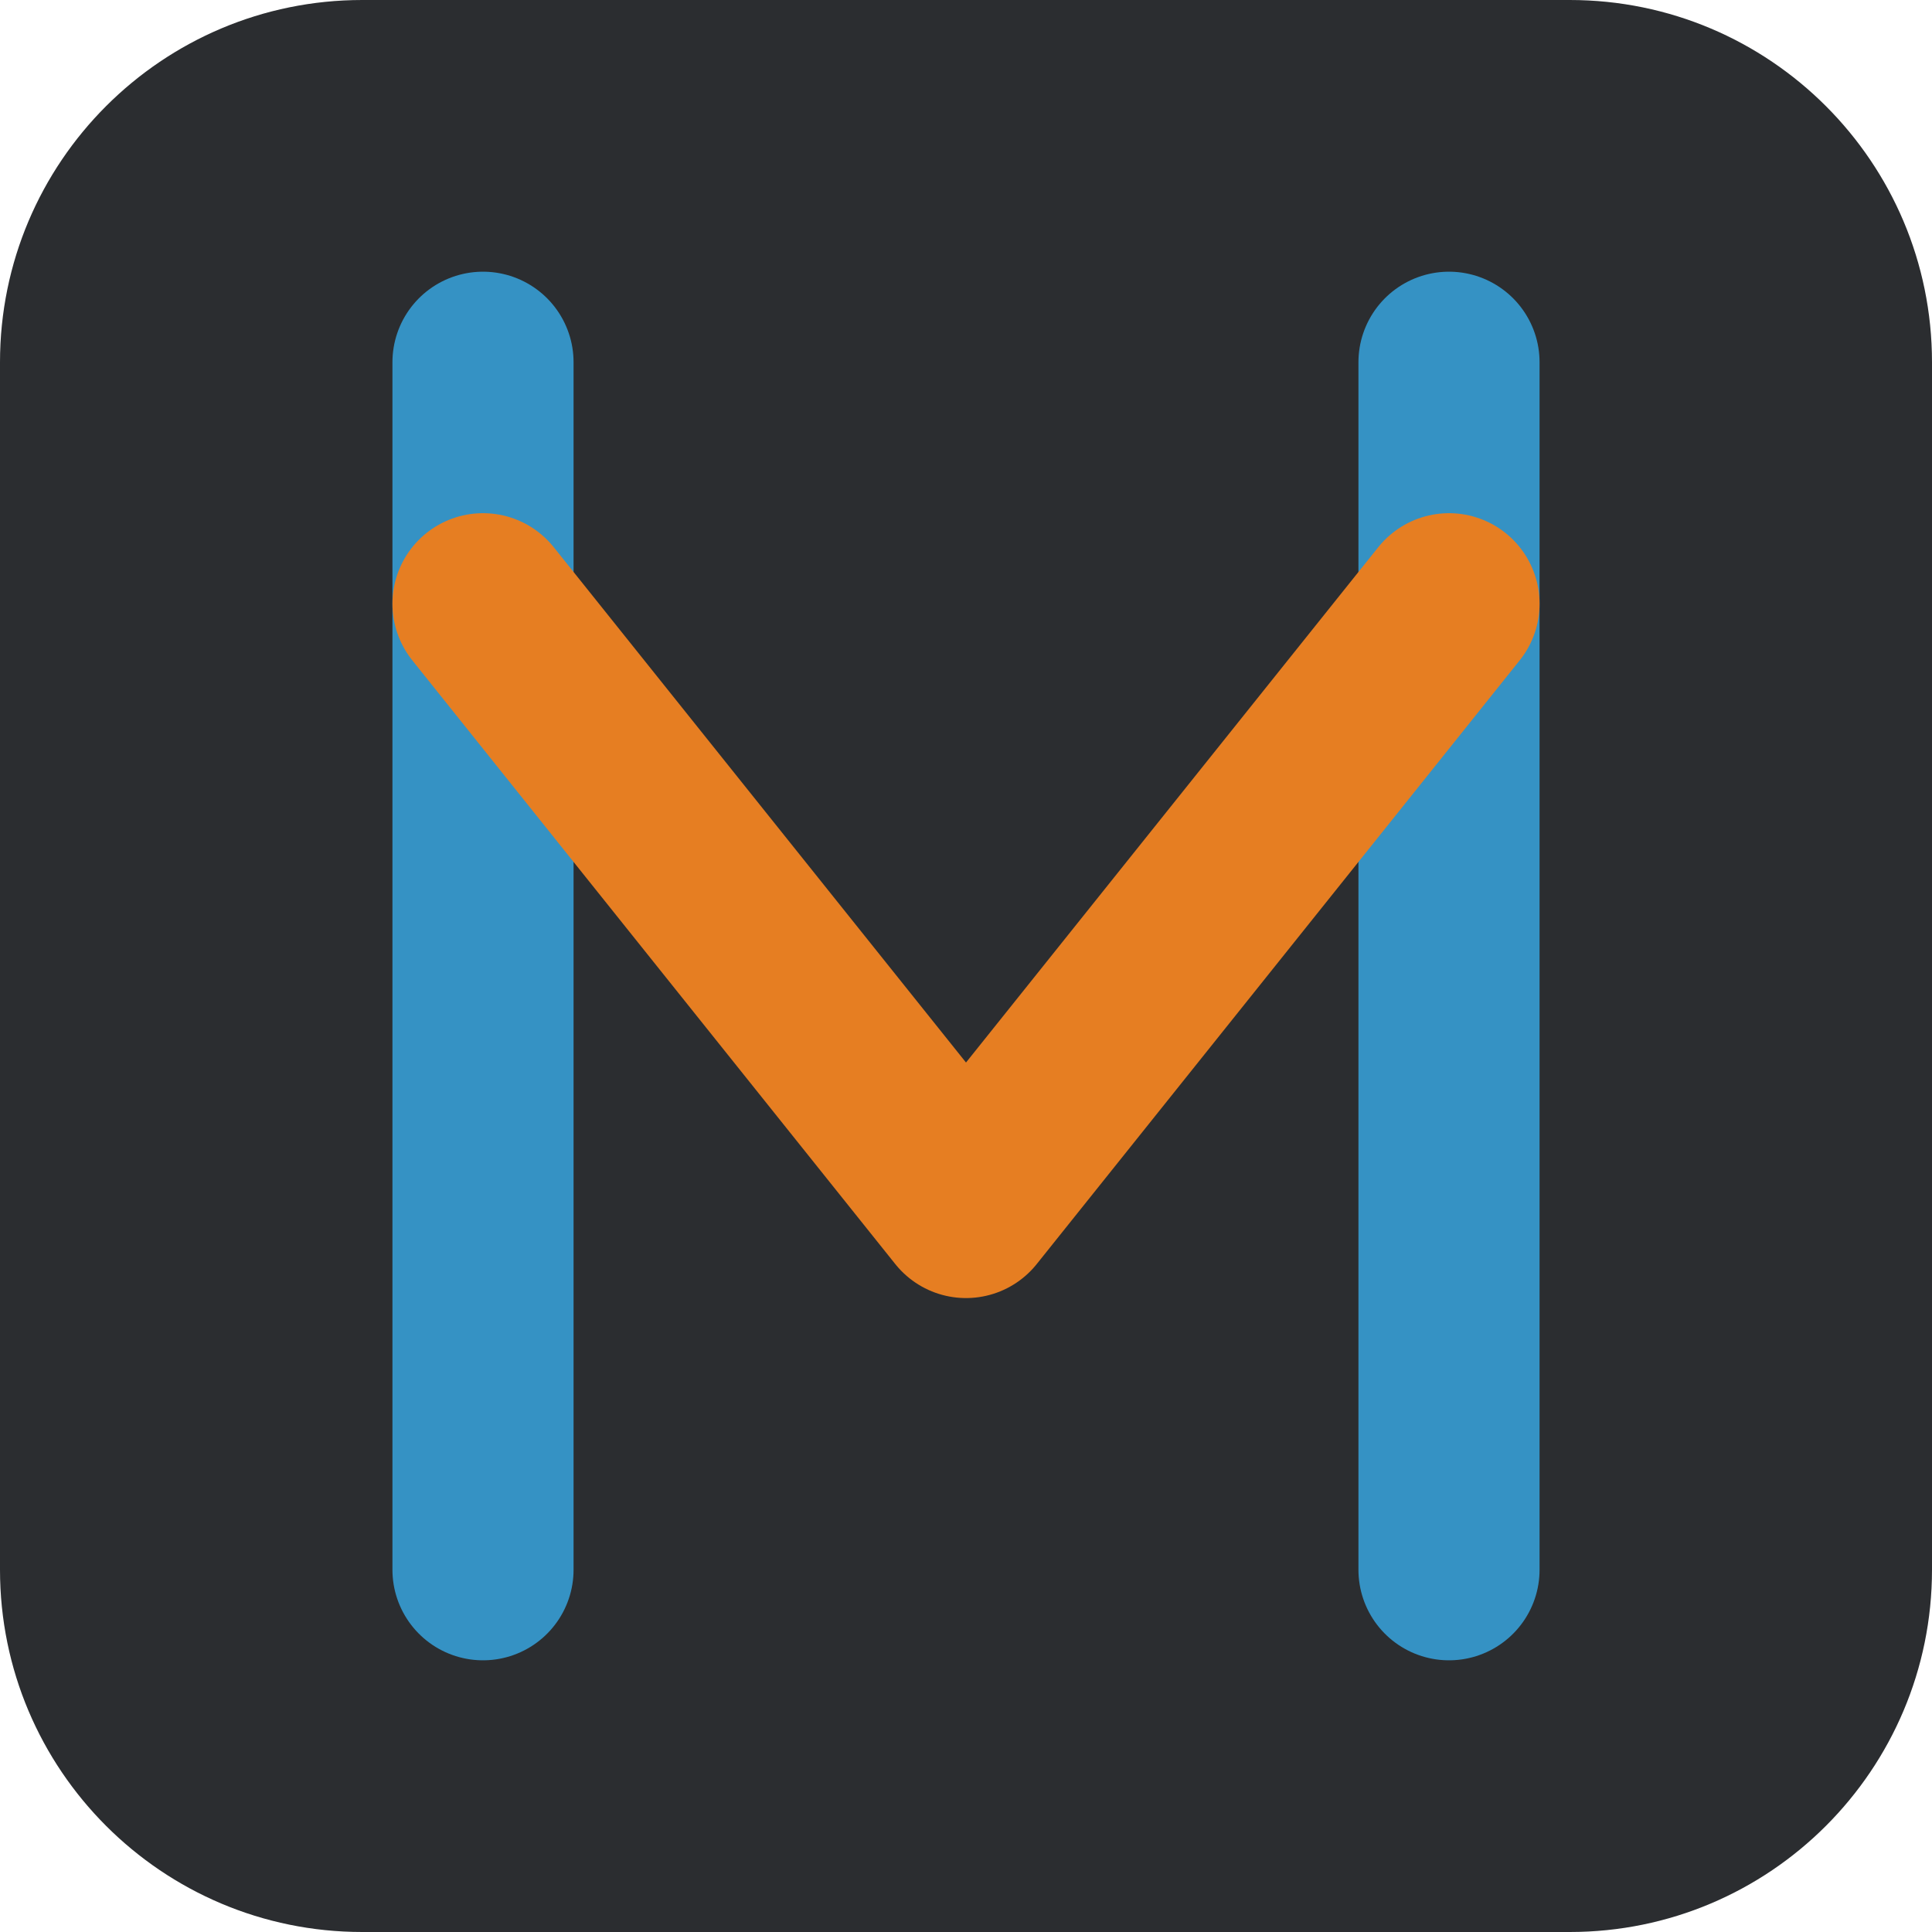
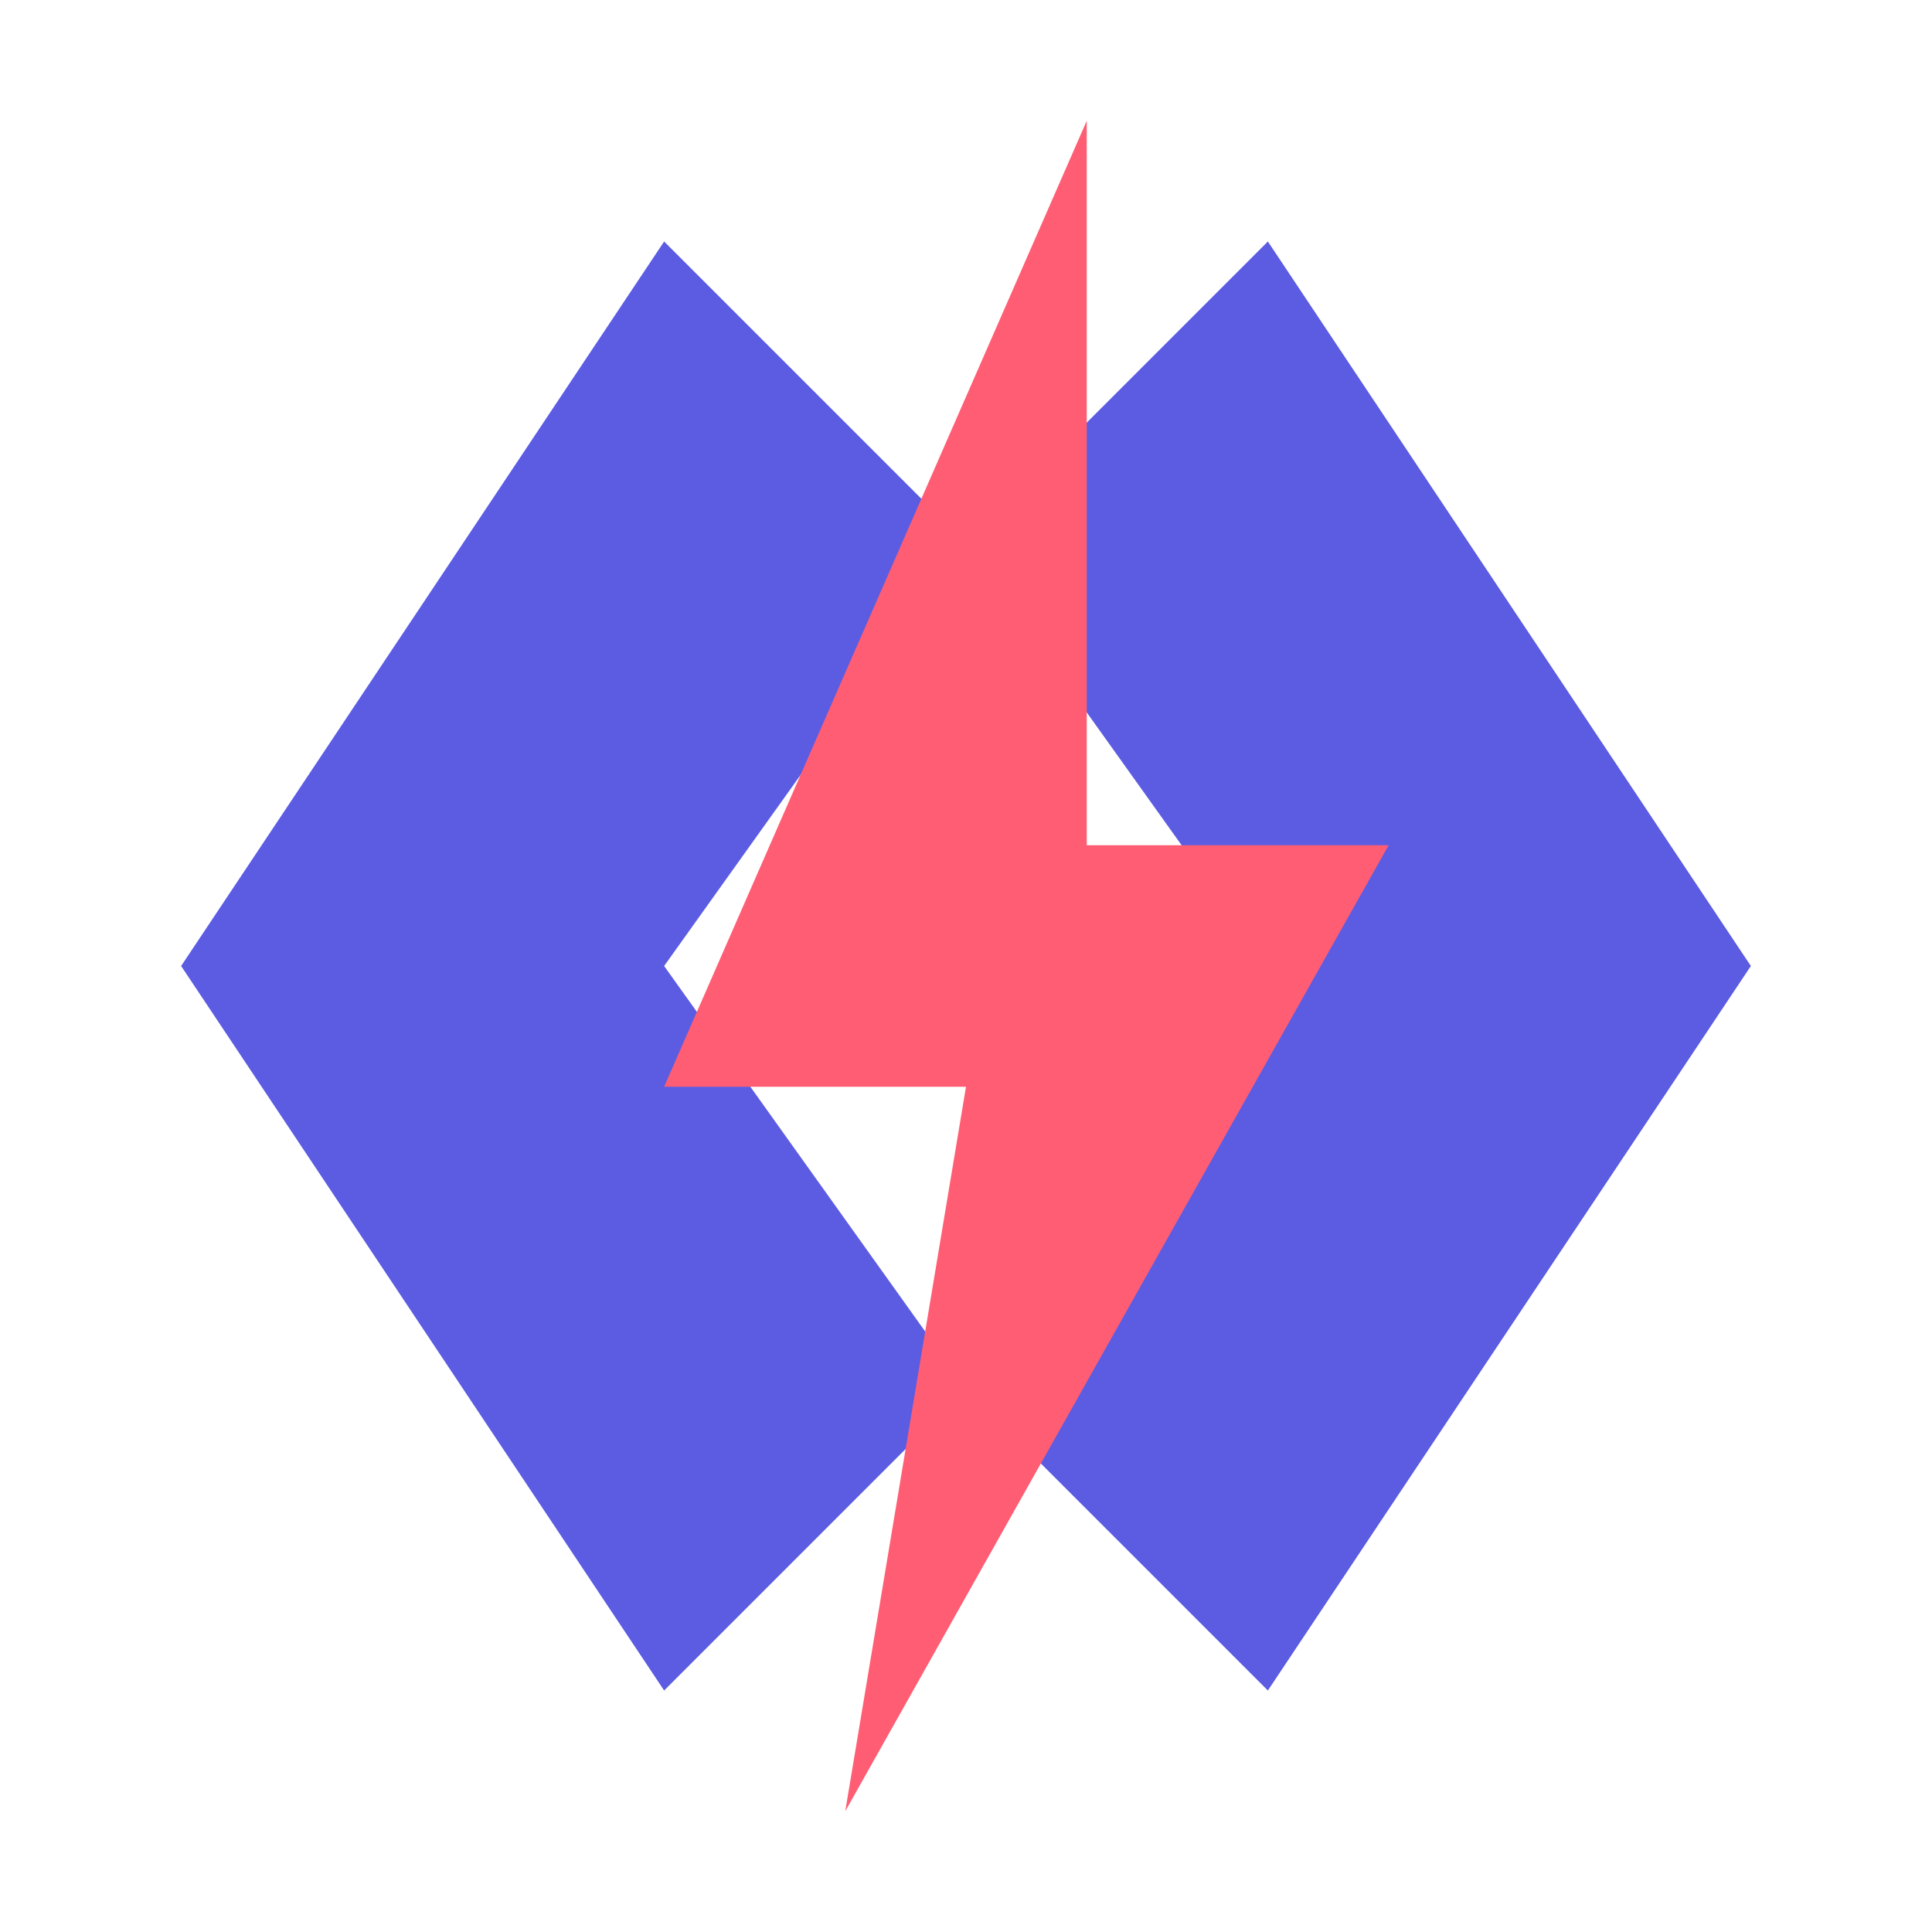
- <svg xmlns="http://www.w3.org/2000/svg" width="16" height="16" viewBox="0 0 16 16" fill="none">
-   <rect width="16" height="16" rx="3" fill="#2B2D30" />
-   <path d="M4 3V13" stroke="#3592C4" stroke-width="1.5" stroke-linecap="round" />
-   <path d="M12 3V13" stroke="#3592C4" stroke-width="1.5" stroke-linecap="round" />
-   <path d="M4 5L8 10L12 5" stroke="#E67E22" stroke-width="1.5" stroke-linecap="round" stroke-linejoin="round" />
+ <svg xmlns="http://www.w3.org/2000/svg" width="16" height="16" viewBox="0 0 16 16">
+   <path d="M5.5 2L1.5 8L5.5 14L8 11.5L5.5 8L8 4.5Z" fill="#5B5CE2" />
+   <path d="M10.5 2L14.5 8L10.5 14L8 11.5L10.5 8L8 4.5Z" fill="#5B5CE2" />
+   <path d="M9 1L5.5 9H8L7 15L11.5 7H9Z" fill="#FF5D73" />
</svg>
